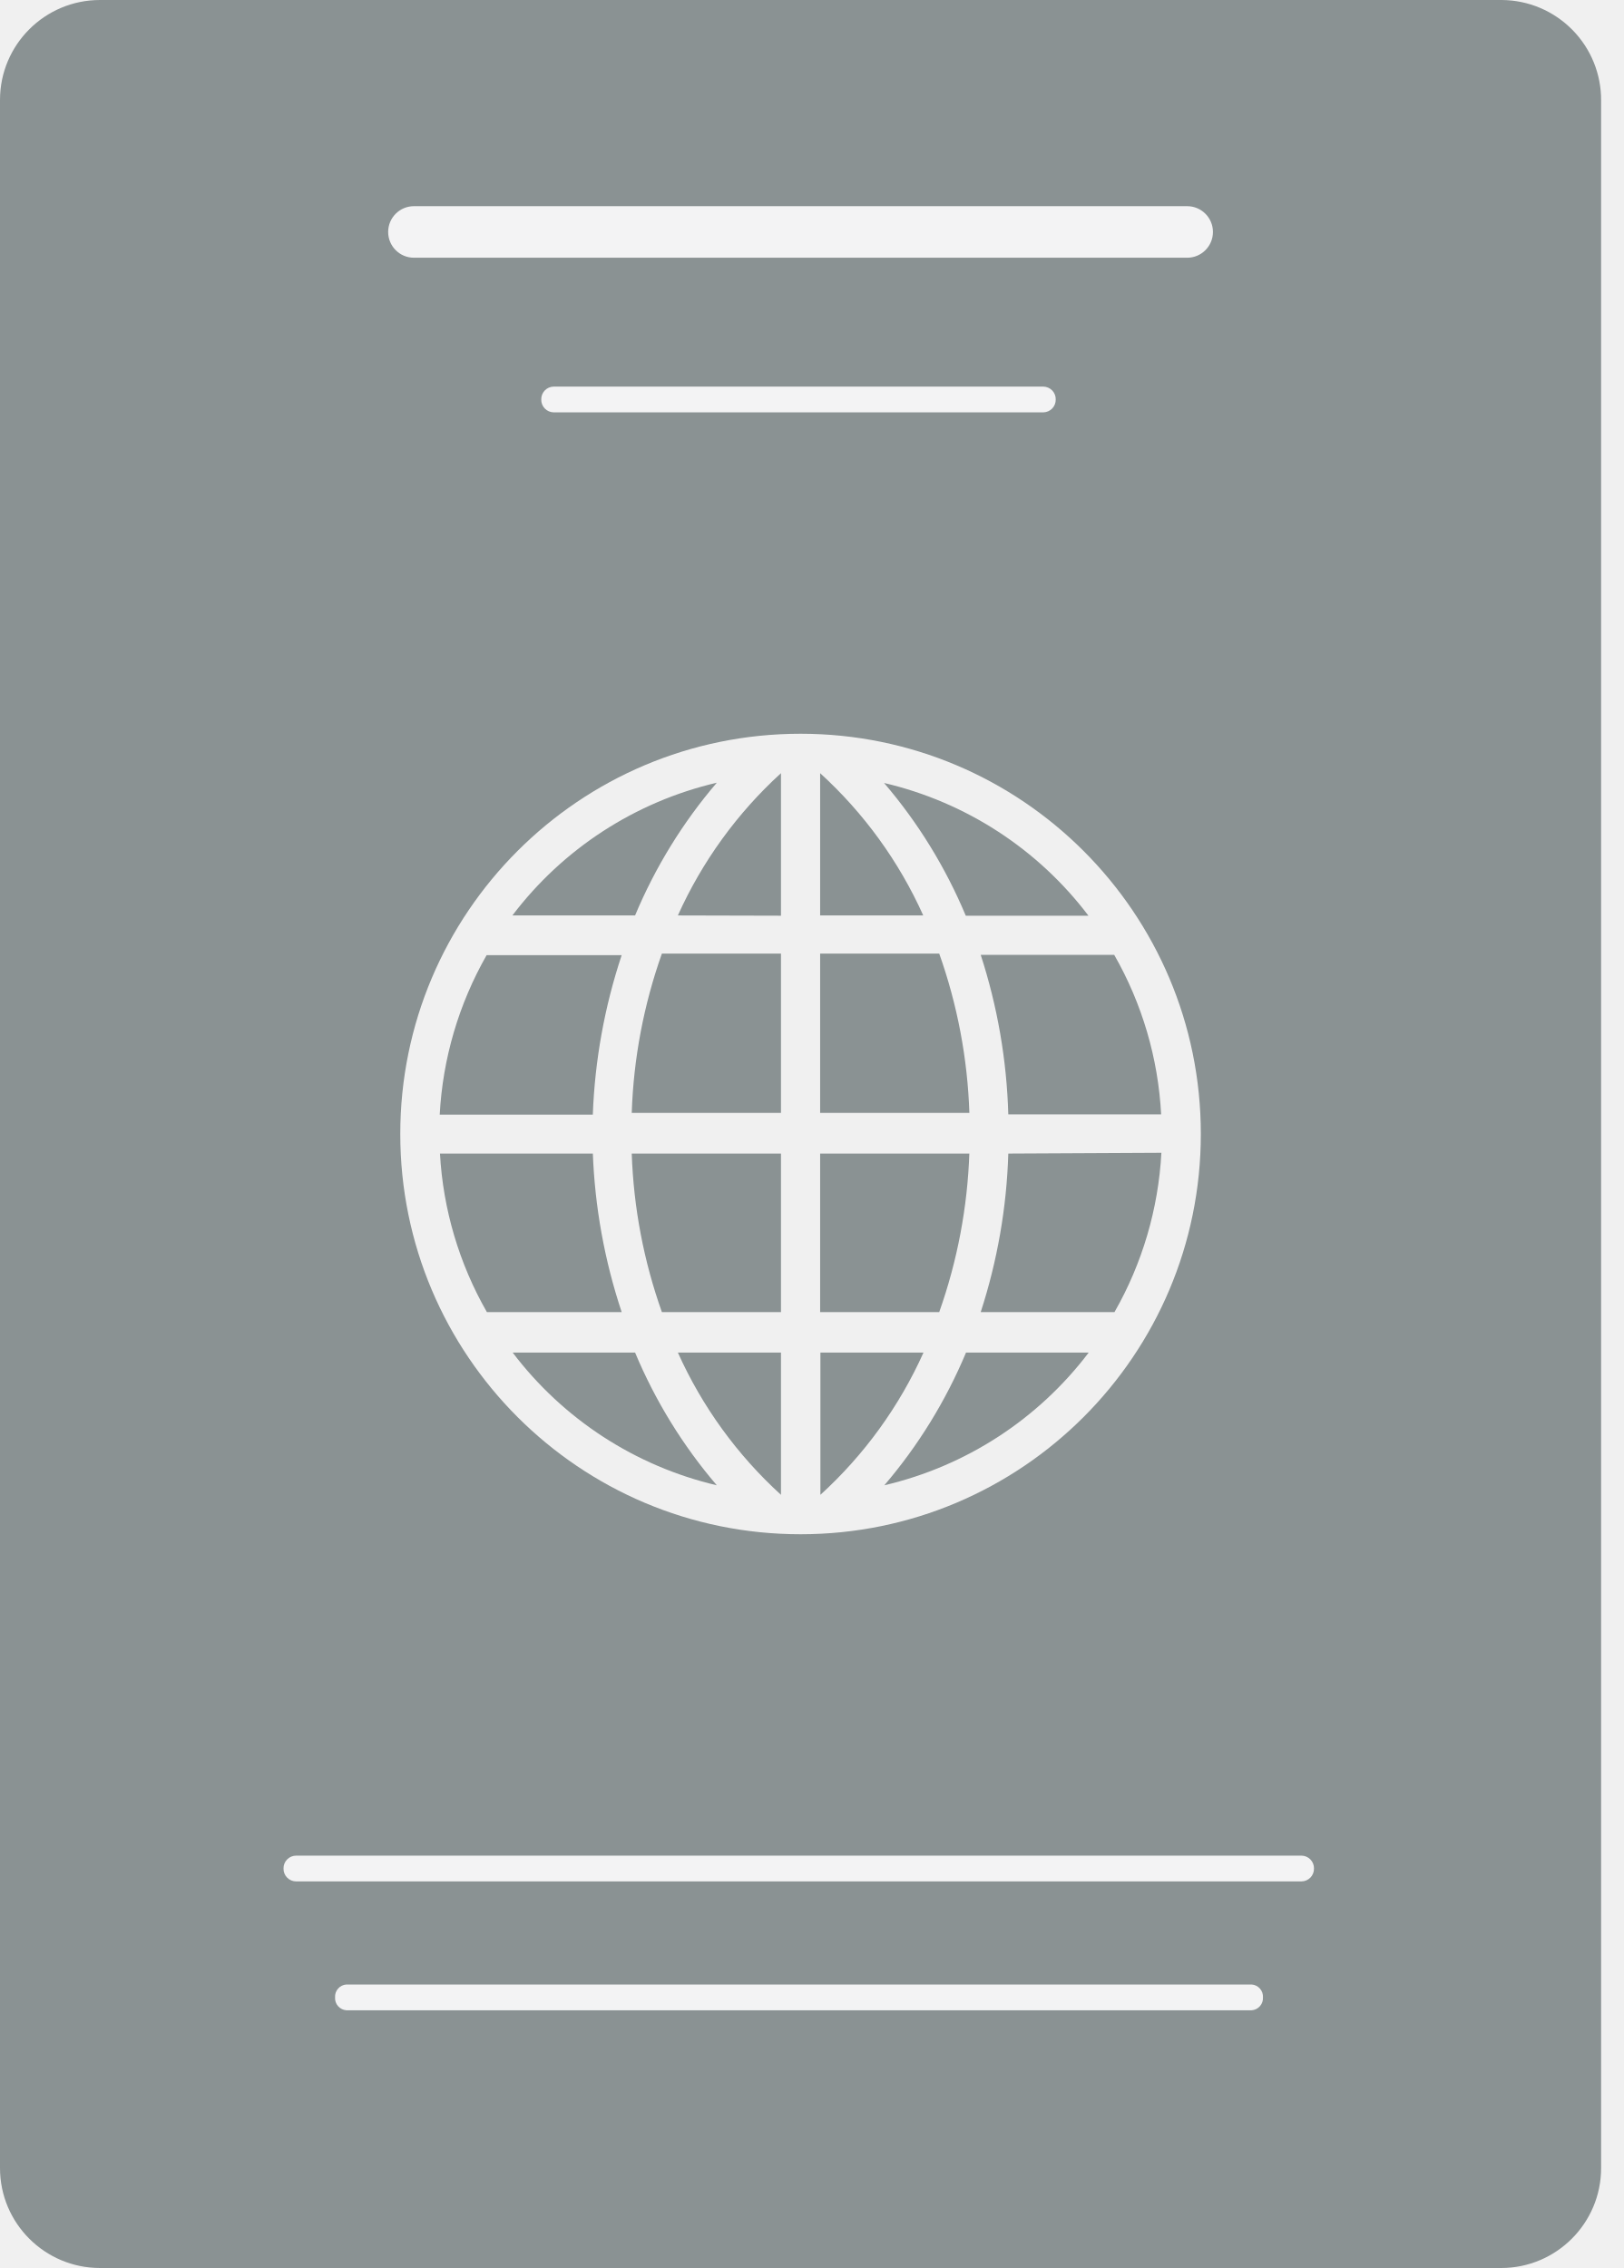
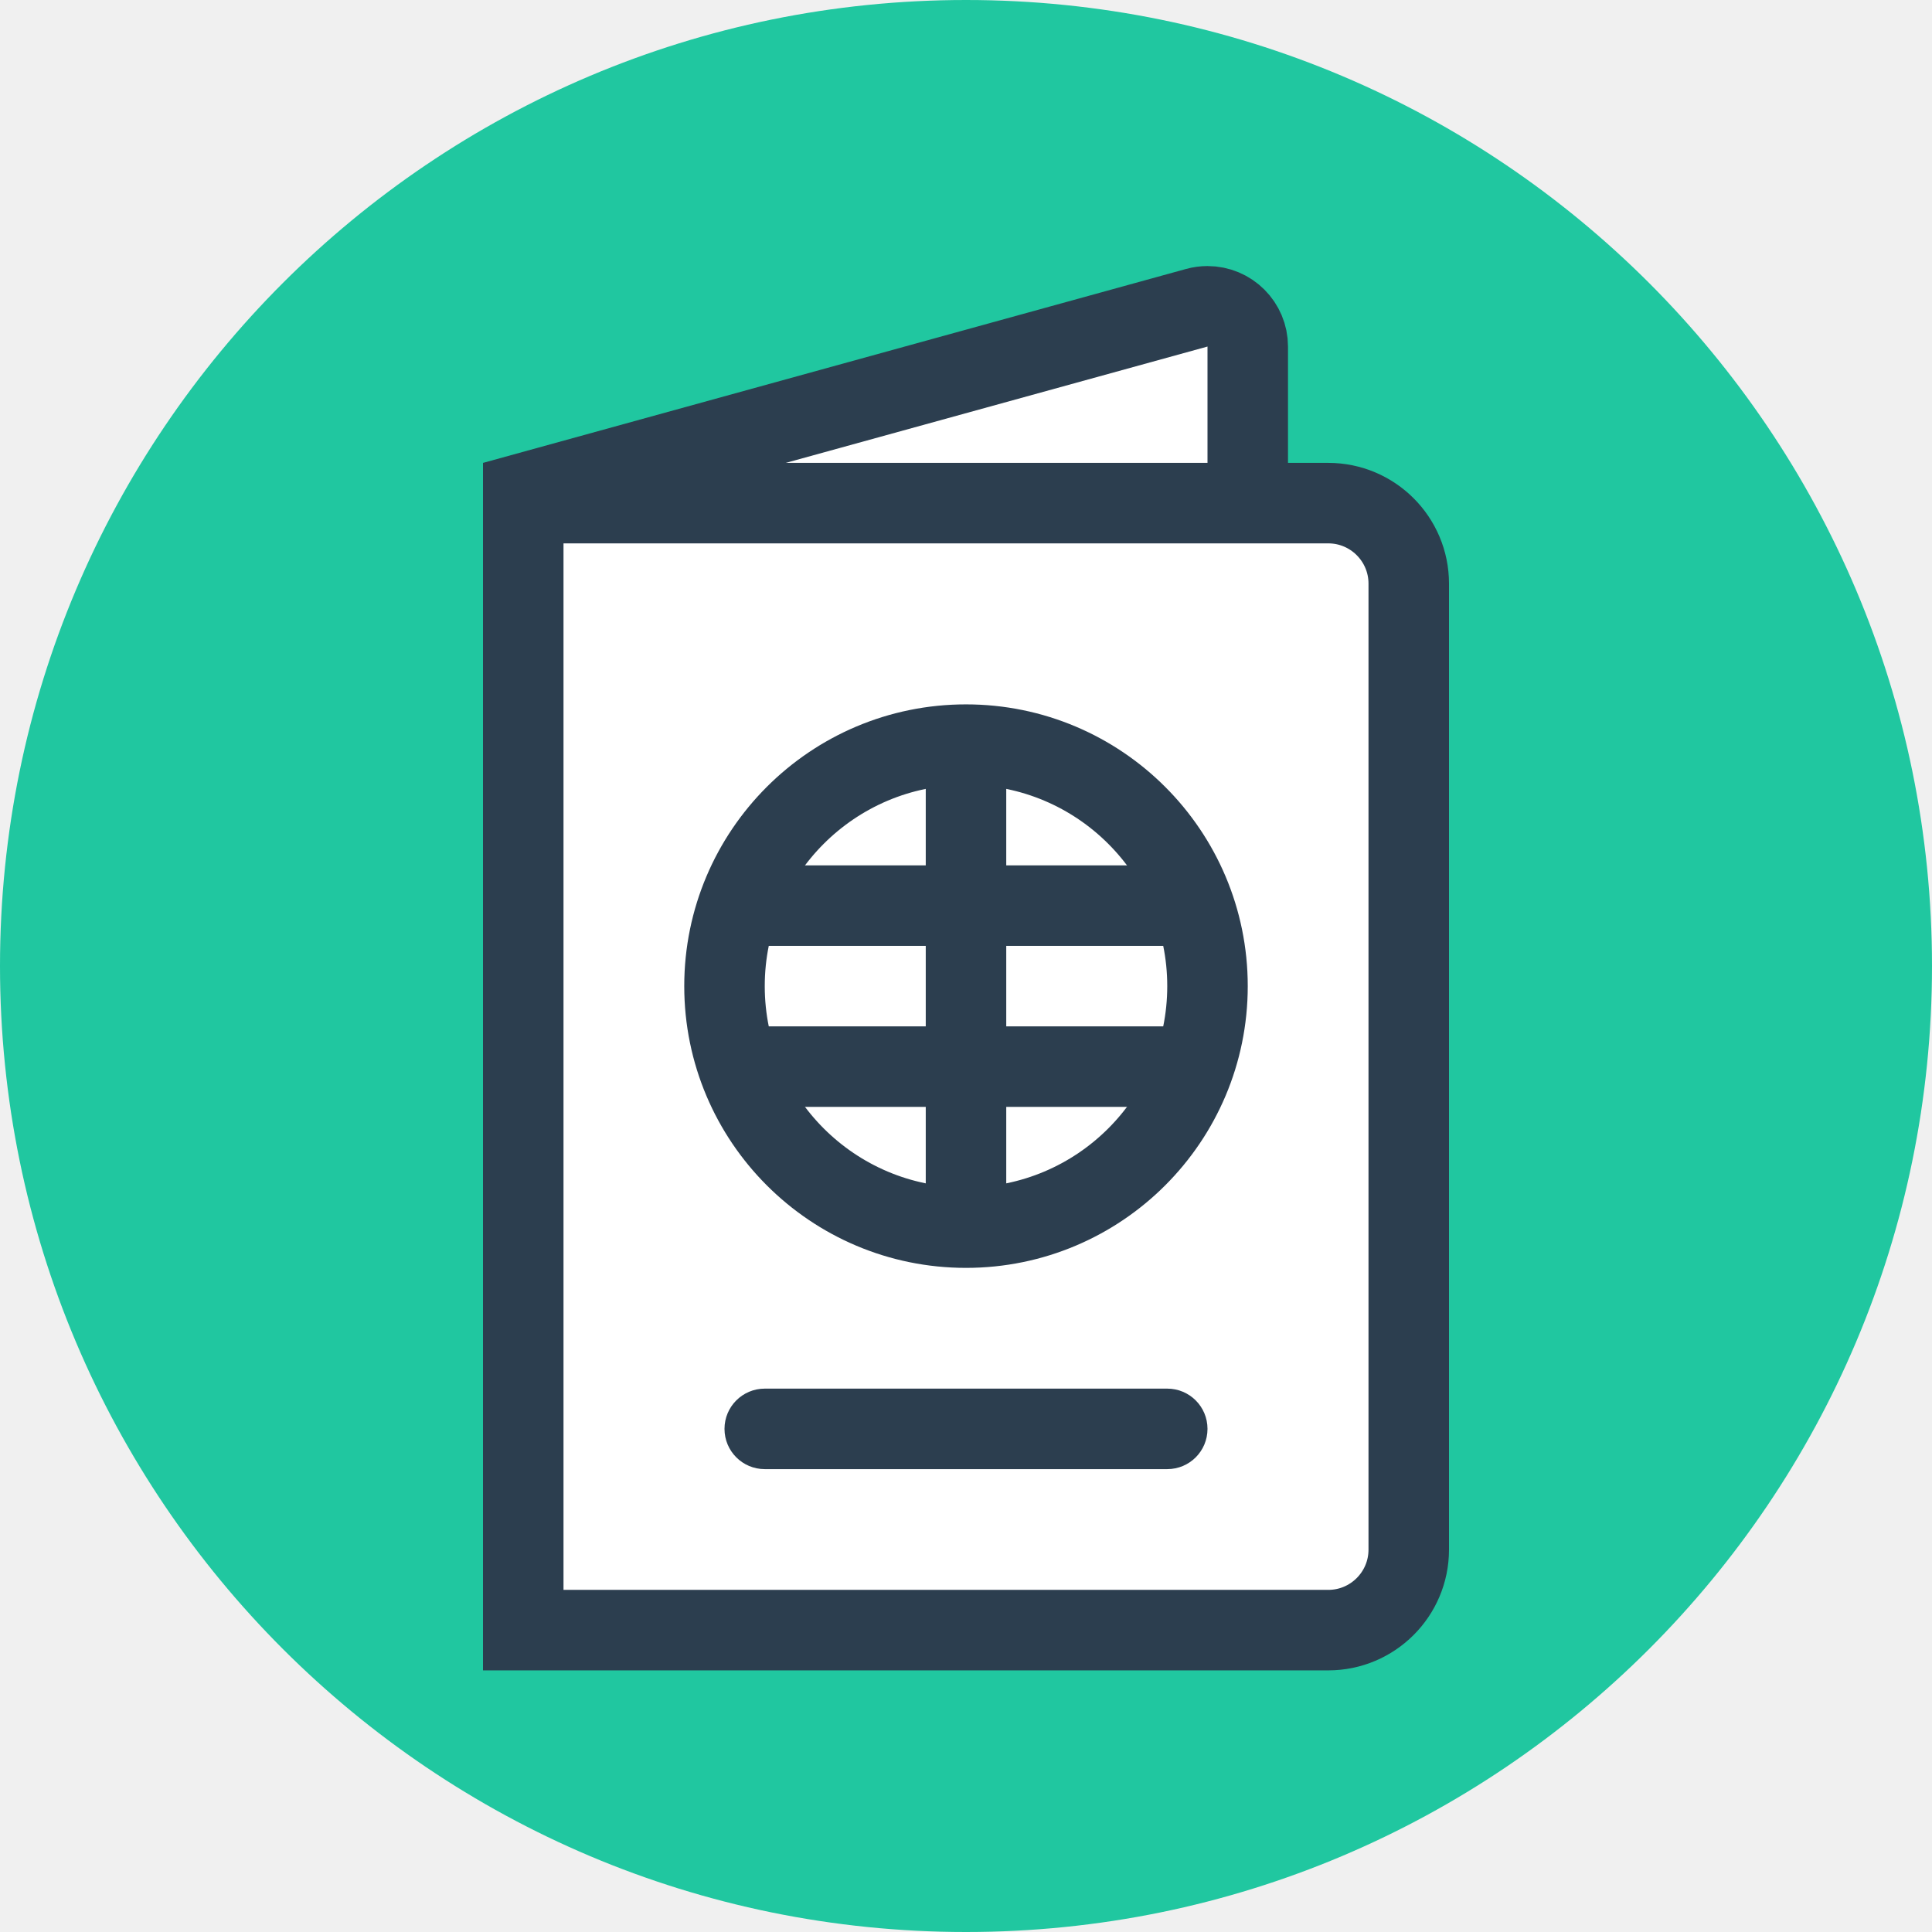
- <svg xmlns="http://www.w3.org/2000/svg" width="63" height="88" viewBox="0 0 63 88">
-   <g fill-rule="nonzero" fill="none">
-     <path d="M36.44 37h-4.62v6.18h5.79c-.07-2.108-.464-4.193-1.17-6.18zM31.82 30v5.52h4c-.94-2.095-2.303-3.973-4-5.52zM37.61 44.76h-5.79v6.15h4.62c.706-1.99 1.1-4.08 1.17-6.19v.04zM30.3 58v-5.52h-4c.94 2.095 2.302 3.974 4 5.52zM35.83 52.48h-4V58c1.698-1.546 3.06-3.425 4-5.52zM42.23 35.53c-1.96-2.59-4.767-4.41-7.93-5.15 1.32 1.54 2.388 3.28 3.17 5.15h4.76zM34.31 57.63c3.163-.74 5.968-2.56 7.93-5.15h-4.76c-.783 1.87-1.852 3.61-3.17 5.15zM39.12 44.76c-.063 2.09-.424 4.16-1.07 6.15h5.19c1.08-1.89 1.702-4.007 1.82-6.18l-5.94.03zM25.68 50.91h4.62v-6.15h-5.79c.072 2.098.466 4.172 1.17 6.15zM39.12 43.24h5.93c-.114-2.177-.737-4.298-1.82-6.19h-5.18c.65 2.002 1.01 4.086 1.07 6.19zM23 44.76h-5.93c.12 2.164.744 4.27 1.82 6.15h5.23c-.665-1.996-1.042-4.077-1.12-6.18v.03zM24.12 37.06h-5.24c-1.08 1.893-1.704 4.013-1.82 6.19H23c.078-2.106.455-4.19 1.12-6.19zM25.68 37c-.705 1.988-1.1 4.072-1.17 6.18h5.79V37h-4.62zM27.81 57.63c-1.318-1.54-2.388-3.28-3.17-5.15h-4.75c1.96 2.587 4.76 4.408 7.92 5.15zM27.81 30.37c-3.163.74-5.968 2.56-7.93 5.15h4.76c.782-1.87 1.852-3.61 3.17-5.15zM30.3 35.53V30c-1.697 1.547-3.058 3.426-4 5.52l4 .01z" fill="#8A9293" />
-     <path d="M58.24 0H3.88C1.737 0 0 1.737 0 3.88v80.24C0 86.263 1.737 88 3.88 88h54.36c2.143 0 3.88-1.737 3.88-3.88V3.91c.008-1.03-.393-2.02-1.115-2.752C60.283.424 59.3.008 58.27 0h-.03zM31.06 28.47c8.577 0 15.53 6.953 15.53 15.53 0 8.577-6.953 15.53-15.53 15.53-8.577 0-15.53-6.953-15.53-15.53 0-8.577 6.953-15.53 15.53-15.53z" fill="#8A9293" />
-     <path d="M11.49 72h39c.132 0 .258.053.35.147.092.094.143.22.14.353.003.132-.048.26-.14.353-.092.094-.218.147-.35.147h-39c-.132 0-.258-.053-.35-.147-.092-.094-.143-.22-.14-.353-.003-.132.048-.26.14-.353.092-.094.218-.147.35-.147zM13.44 77h35.12c.125.008.24.065.324.16.082.092.124.215.116.34.008.125-.034.248-.116.34-.083.095-.2.152-.324.16H13.44c-.125-.008-.24-.065-.324-.16-.082-.092-.124-.215-.116-.34-.008-.125.034-.248.116-.34.083-.095.2-.152.324-.16zM21.48 15h19c.13.003.254.057.344.15.09.094.14.22.136.35.003.13-.046.256-.136.35-.09.093-.214.147-.344.15h-19c-.13-.003-.254-.057-.344-.15-.09-.094-.14-.22-.136-.35-.003-.13.046-.256.136-.35.09-.093.214-.147.344-.15z" fill="#F3F3F4" />
-     <rect fill="#F3F3F4" x="15.06" y="8" width="32" height="2" rx="1" />
-   </g>
+ <svg xmlns="http://www.w3.org/2000/svg" width="48" height="48" viewBox="-12 -6.5 48 48">
+   <circle fill="#20C7A0" cx="12" cy="17.5" r="24" />
+   <path fill="#FFF" stroke="#2C3E4F" stroke-width="2" d="M1 5.762v15.95l18-4.6V2.11c0-.552-.447-1-1-1-.09 0-.18.012-.266.036L1 5.762z" />
+   <path fill="#FFF" stroke="#2C3E4F" stroke-width="2" d="M1 6v28h20c1.104 0 2-.896 2-2V8c0-1.104-.896-2-2-2H1z" />
+   <path fill="#2C3E4F" d="M7 28h10c.553 0 1 .447 1 1 0 .553-.447 1-1 1H7c-.552 0-1-.447-1-1 0-.553.448-1 1-1z" />
+   <path fill="#FFF" stroke="#2C3E4F" stroke-width="2" d="M12 24c3.313 0 6-2.687 6-6s-2.687-6-6-6-6 2.687-6 6 2.687 6 6 6z" />
+   <path fill="#2C3E4F" d="M6 15h12v2H6v-2zm0 4h12v2H6v-2z" />
+   <path fill="#2C3E4F" d="M11 12h2v12h-2V12z" />
</svg>
